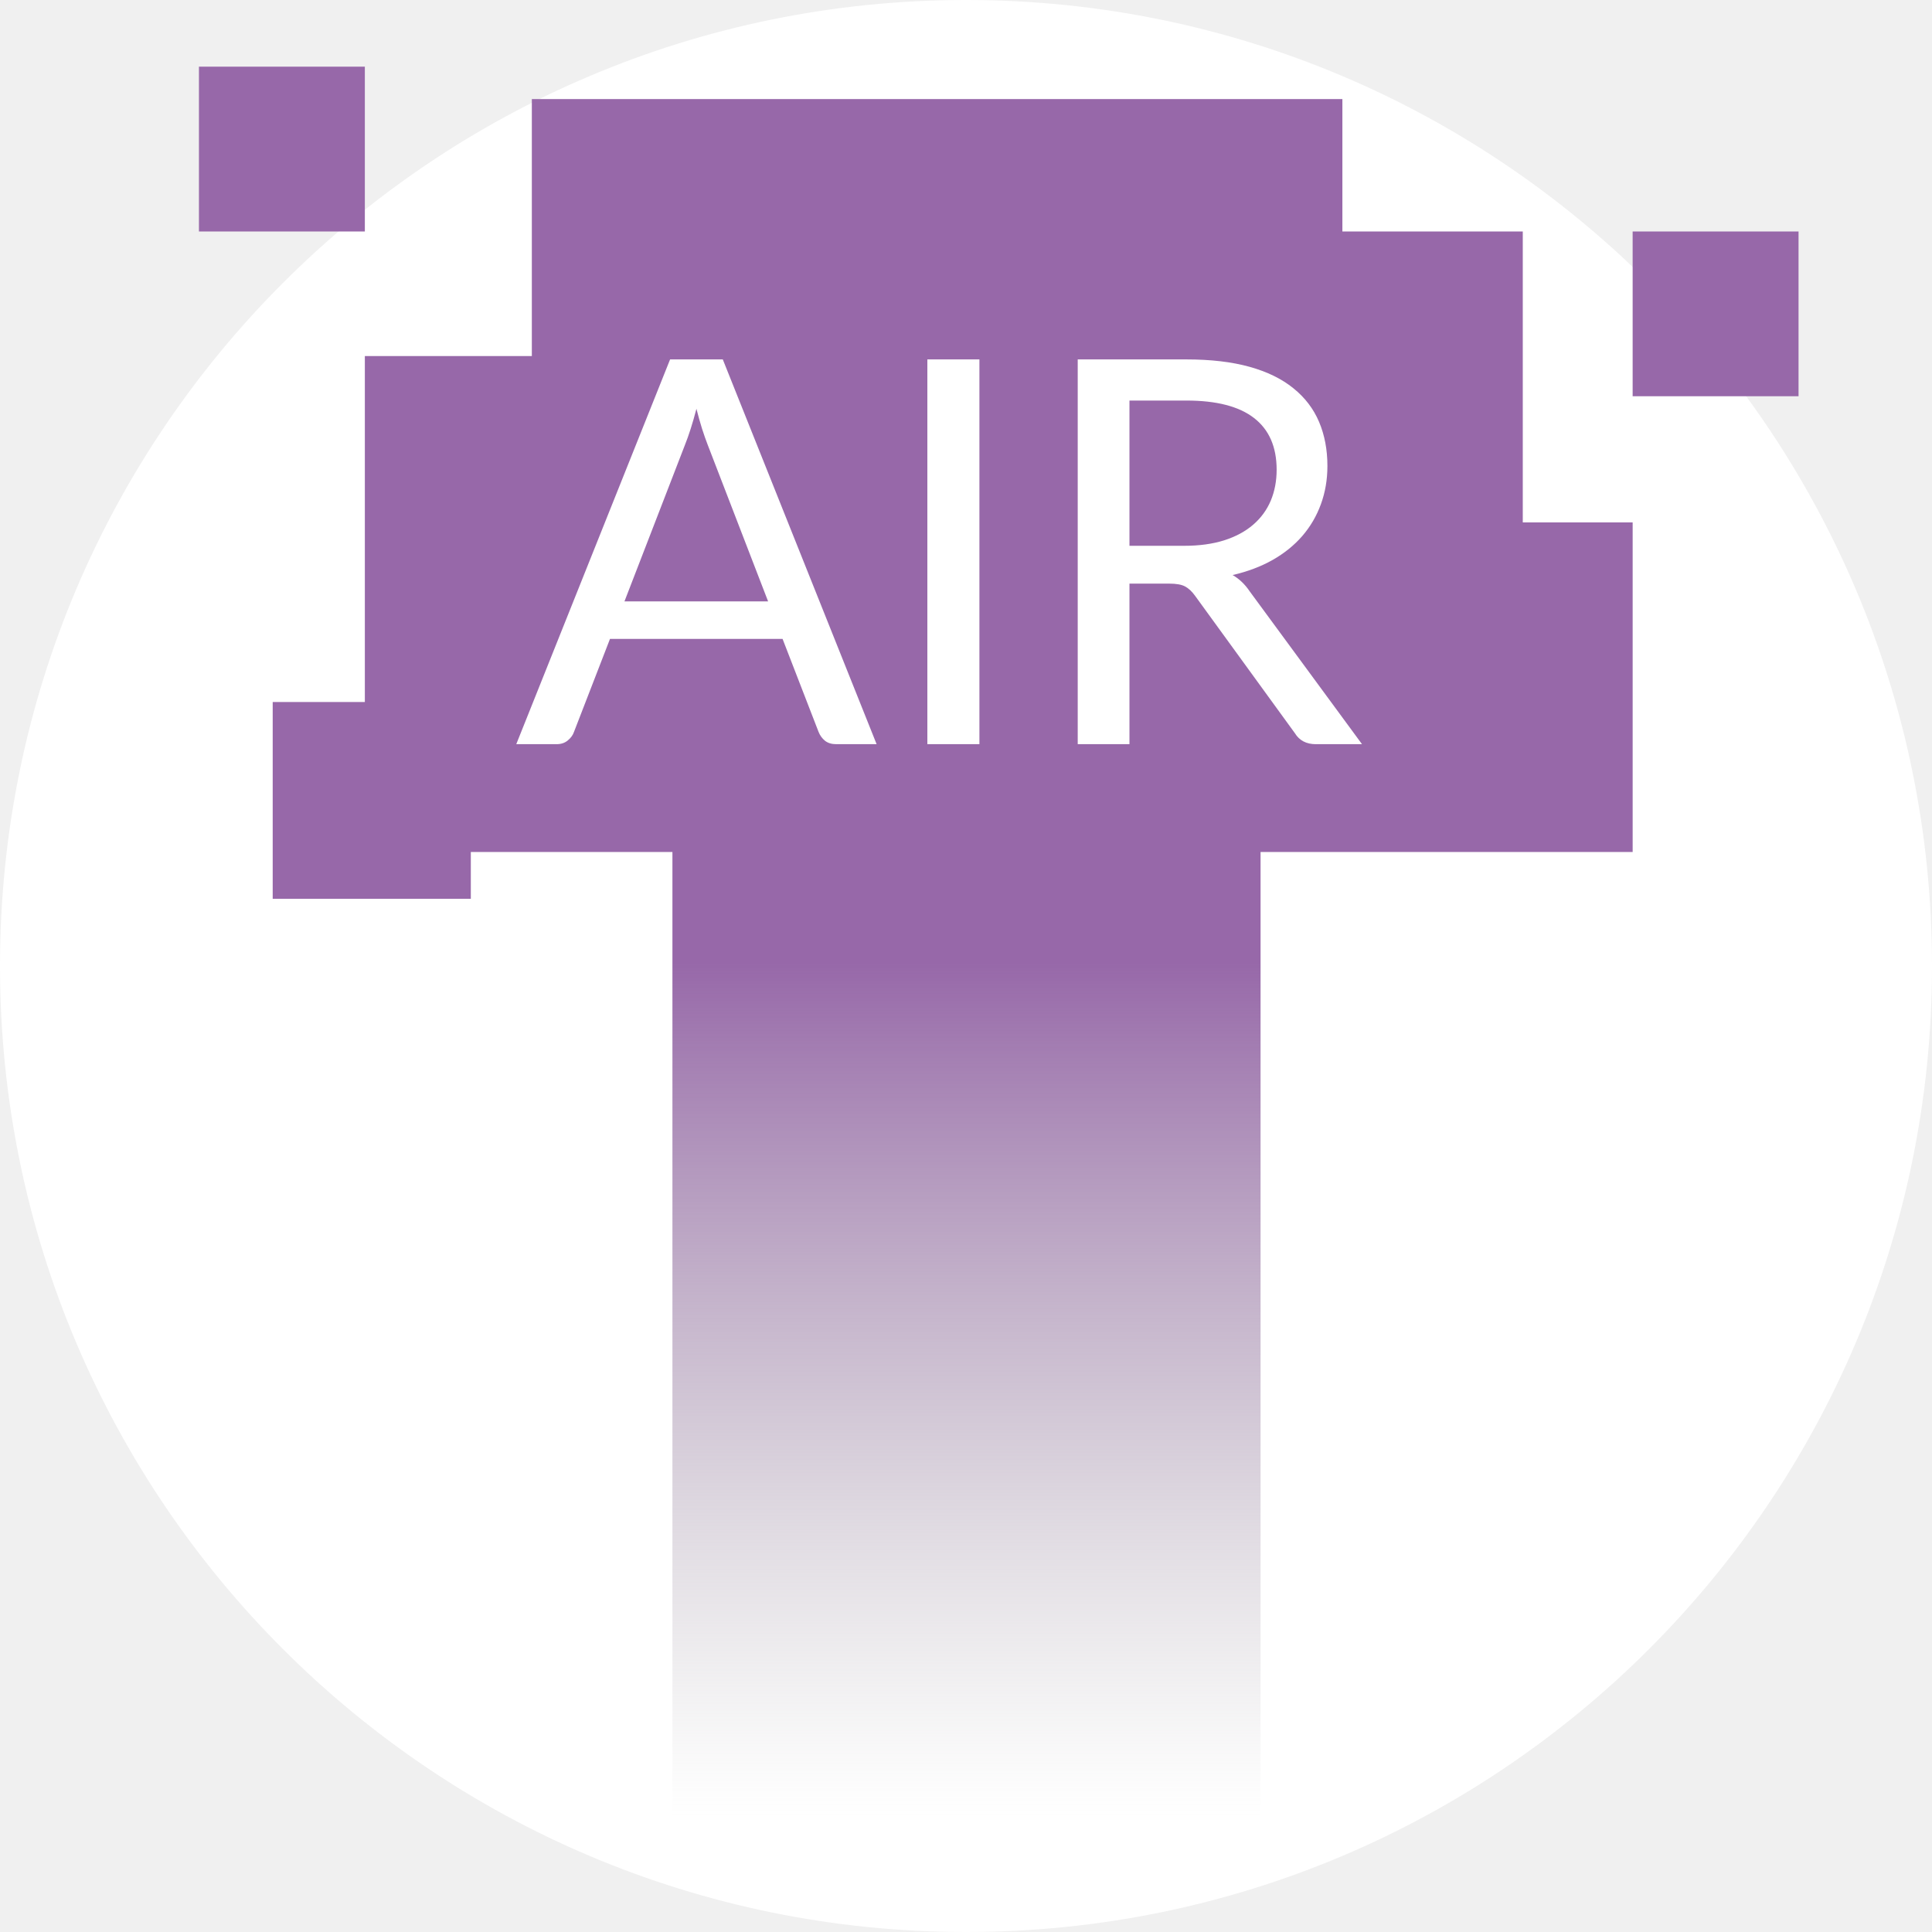
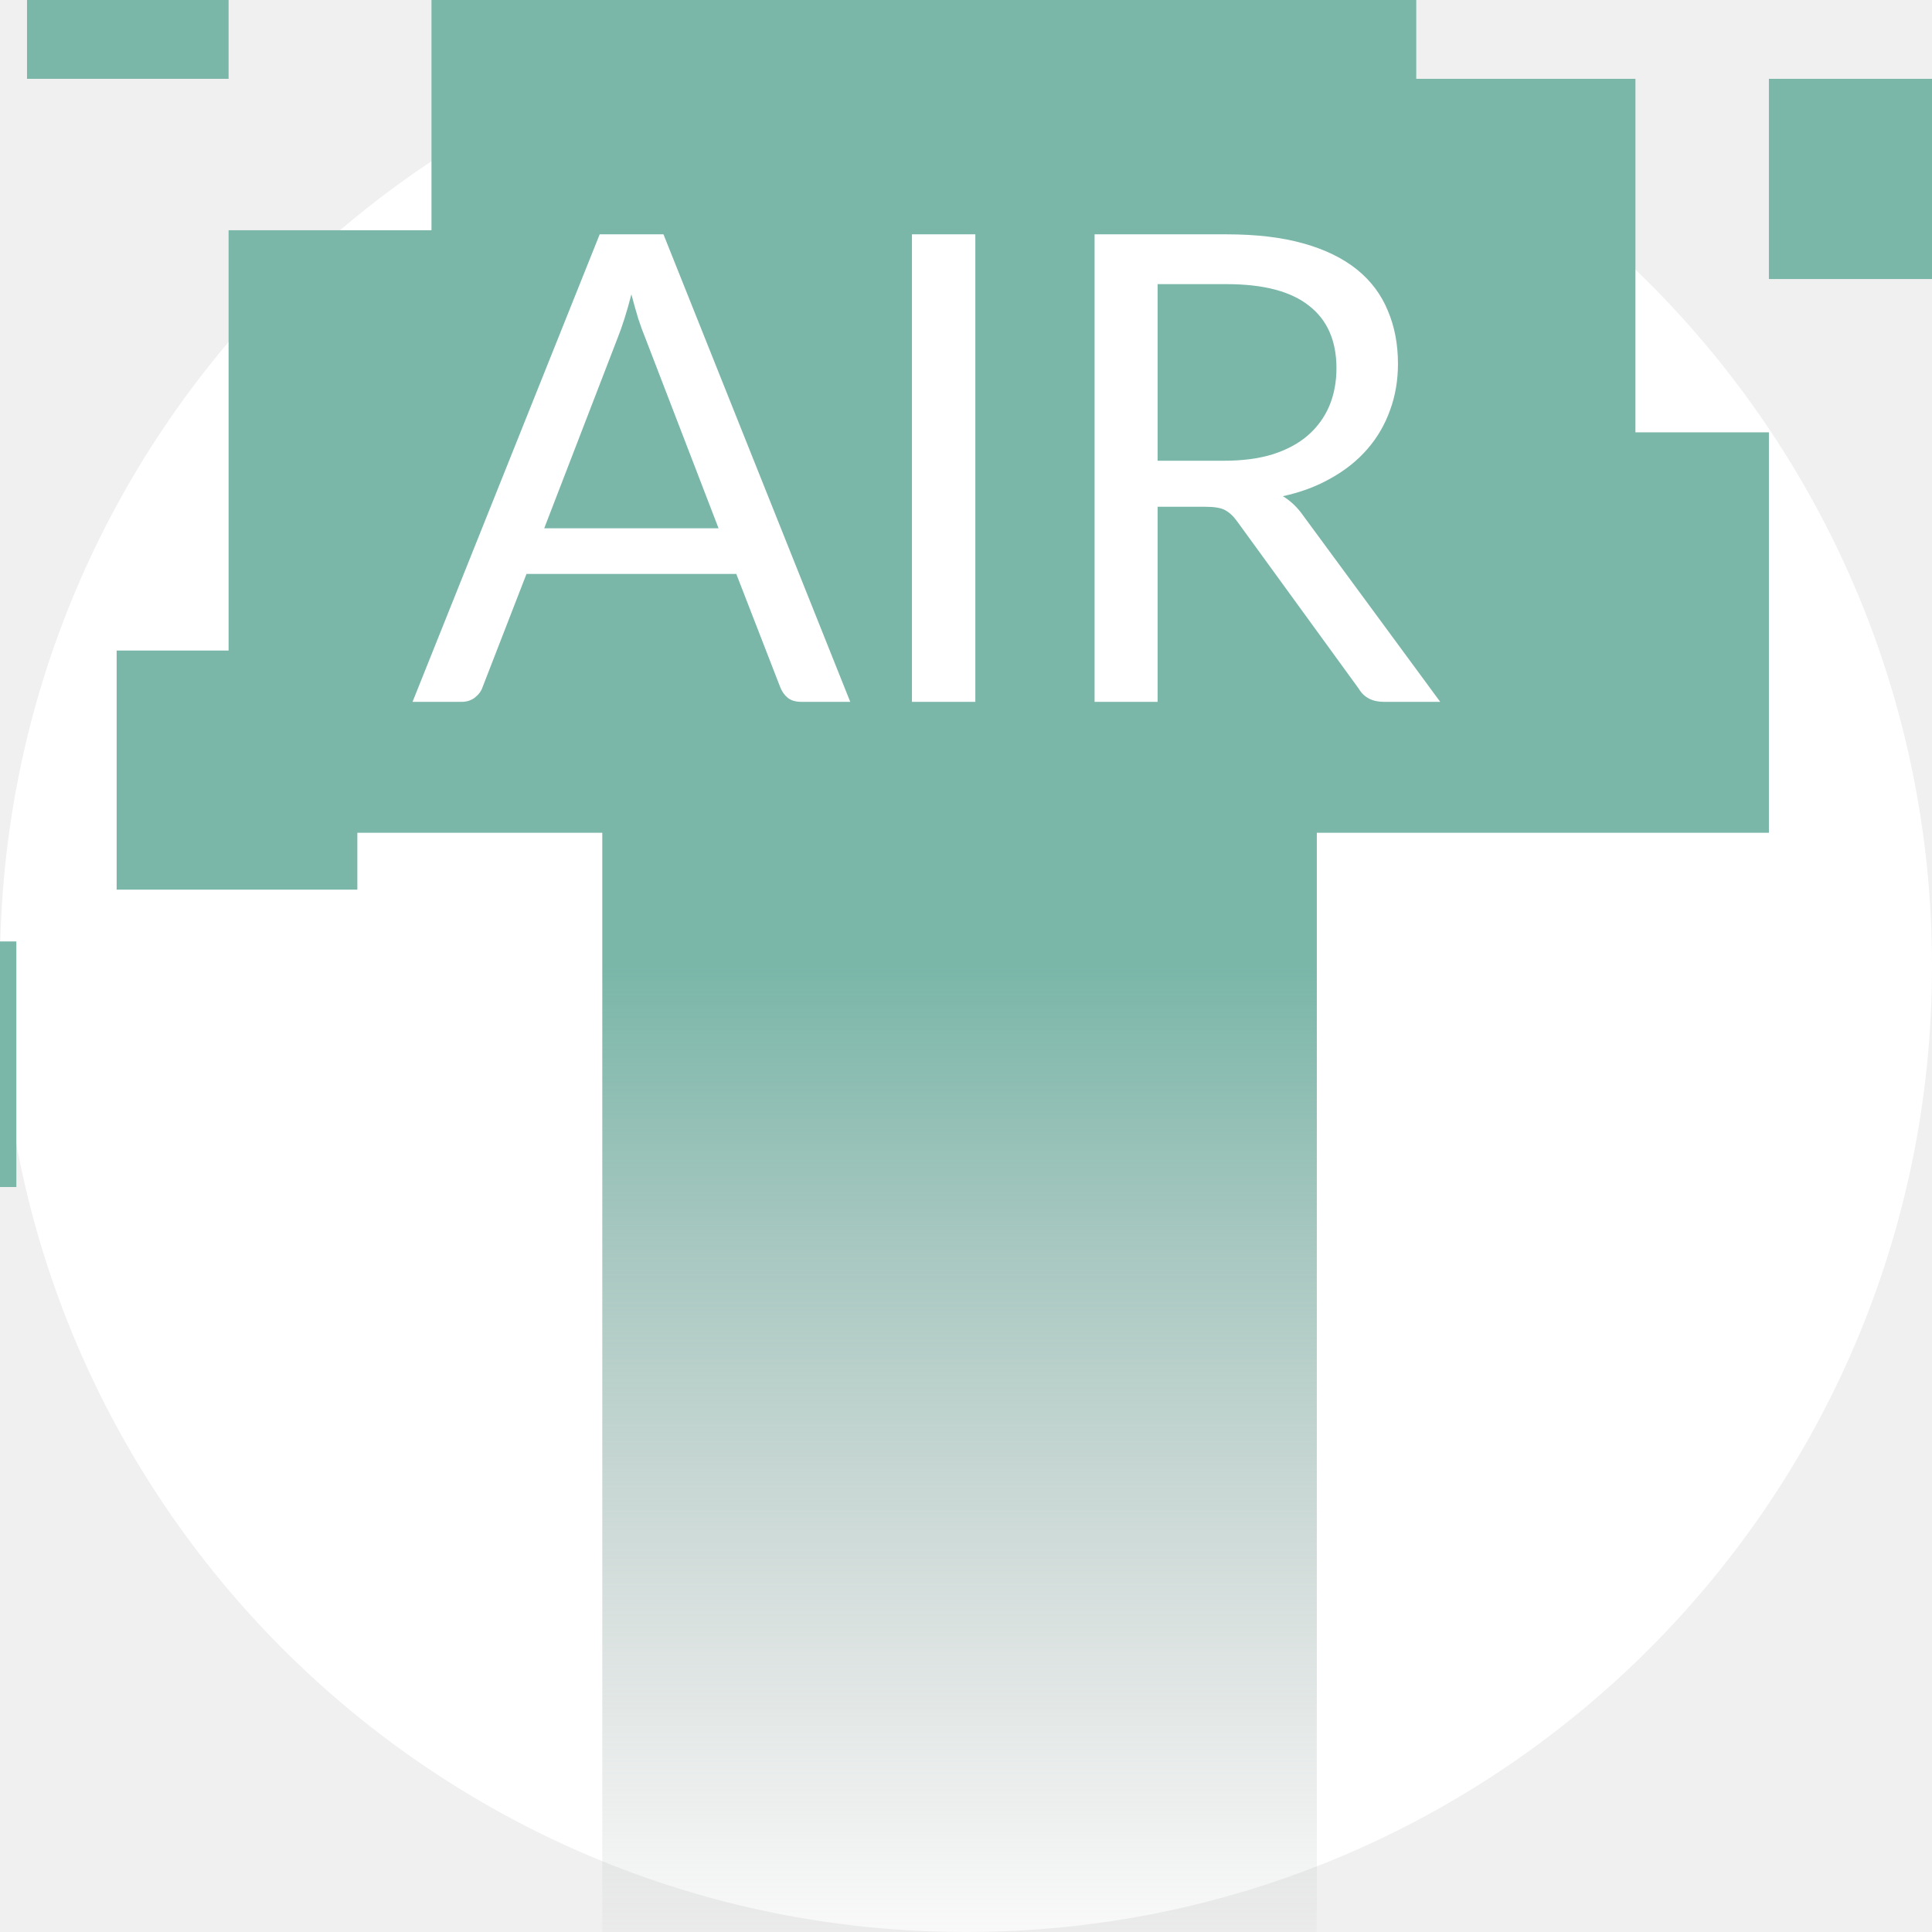
<svg xmlns="http://www.w3.org/2000/svg" xmlns:xlink="http://www.w3.org/1999/xlink" version="1.1" id="Layer_1" x="0px" y="0px" width="85px" height="85px" viewBox="0 0 80 80" enable-background="new 0 0 80 80" xml:space="preserve">
  <defs id="defs4519">
    <clipPath clipPathUnits="userSpaceOnUse" id="clipPath3413">
      <path d="m 414.693,298.459 -96.799,0 0,72.112 96.799,0 0,-72.112 z" id="path3415" />
    </clipPath>
    <linearGradient x1="0" y1="0" x2="1" y2="0" gradientUnits="userSpaceOnUse" gradientTransform="matrix(-3.2e-6,72.11231,72.11231,3.2e-6,366.293,298.4595)" spreadMethod="pad" id="linearGradient3421">
      <stop style="stop-opacity:1;stop-color:#a9a9a9" offset="0" id="stop3423" />
      <stop style="stop-opacity:1;stop-color:#a9a9a9" offset="0" id="stop3425" />
      <stop style="stop-opacity:1;stop-color:#a9a9a9" offset="1" id="stop3427" />
    </linearGradient>
    <clipPath clipPathUnits="userSpaceOnUse" id="clipPath3457">
      <path d="m 384.92,317.897 -118.233,0 0,73.368 118.233,0 0,-73.368 z" id="path3459" />
    </clipPath>
    <linearGradient x1="0" y1="0" x2="1" y2="0" gradientUnits="userSpaceOnUse" gradientTransform="matrix(-3.2e-6,73.36816,73.36816,3.2e-6,325.8027,317.897)" spreadMethod="pad" id="linearGradient3465">
      <stop style="stop-opacity:1;stop-color:#a9a9a9" offset="0" id="stop3467" />
      <stop style="stop-opacity:1;stop-color:#a9a9a9" offset="0" id="stop3469" />
      <stop style="stop-opacity:1;stop-color:#a9a9a9" offset="1" id="stop3471" />
    </linearGradient>
    <clipPath clipPathUnits="userSpaceOnUse" id="clipPath3479">
      <path d="m 262.586,273.877 -28.899,0 0,28.705 28.899,0 0,-28.705 z" id="path3481" />
    </clipPath>
    <linearGradient x1="0" y1="0" x2="1" y2="0" gradientUnits="userSpaceOnUse" gradientTransform="matrix(-1.3e-6,28.70508,28.70508,1.3e-6,248.1357,273.8774)" spreadMethod="pad" id="linearGradient3487">
      <stop style="stop-opacity:1;stop-color:#a9a9a9" offset="0" id="stop3489" />
      <stop style="stop-opacity:1;stop-color:#a9a9a9" offset="0" id="stop3491" />
      <stop style="stop-opacity:1;stop-color:#a9a9a9" offset="1" id="stop3493" />
    </linearGradient>
    <clipPath clipPathUnits="userSpaceOnUse" id="clipPath3501">
      <path d="m 454.919,346.534 -24.2,0 0,24.038 24.2,0 0,-24.038 z" id="path3503" />
    </clipPath>
    <linearGradient x1="0" y1="0" x2="1" y2="0" gradientUnits="userSpaceOnUse" gradientTransform="matrix(-1.1e-6,24.03809,24.03809,1.1e-6,442.8184,346.5342)" spreadMethod="pad" id="linearGradient3509">
      <stop style="stop-opacity:1;stop-color:#a9a9a9" offset="0" id="stop3511" />
      <stop style="stop-opacity:1;stop-color:#a9a9a9" offset="0" id="stop3513" />
      <stop style="stop-opacity:1;stop-color:#a9a9a9" offset="1" id="stop3515" />
    </linearGradient>
    <clipPath clipPathUnits="userSpaceOnUse" id="clipPath3523">
      <path d="m 245.787,370.572 -24.2,0 0,24.038 24.2,0 0,-24.038 z" id="path3525" />
    </clipPath>
    <linearGradient x1="0" y1="0" x2="1" y2="0" gradientUnits="userSpaceOnUse" gradientTransform="matrix(-1.1e-6,24.0376,24.0376,1.1e-6,233.686,370.5718)" spreadMethod="pad" id="linearGradient3531">
      <stop style="stop-opacity:1;stop-color:#a9a9a9" offset="0" id="stop3533" />
      <stop style="stop-opacity:1;stop-color:#a9a9a9" offset="0" id="stop3535" />
      <stop style="stop-opacity:1;stop-color:#a9a9a9" offset="1" id="stop3537" />
    </linearGradient>
    <linearGradient xlink:href="#linearGradient4419" id="linearGradient4425" x1="86.703" y1="-218.619" x2="150.819" y2="-218.619" gradientUnits="userSpaceOnUse" gradientTransform="matrix(0,0.5859922,-0.1764155,0,3.954305,-8.472595)" />
    <linearGradient id="linearGradient4419">
-       <stop style="stop-color:#9768a9;stop-opacity:1" offset="0" id="stop4421" />
+       <stop style="stop-color:#7ab7a9;stop-opacity:1" offset="0" id="stop4421" />
      <stop style="stop-color:#a9a9a9;stop-opacity:0" offset="1" id="stop4423" />
    </linearGradient>
    <clipPath clipPathUnits="userSpaceOnUse" id="clipPath3391">
      <path d="m 315.253,283.396 -69.466,0 0,69 69.466,0 0,-69 z" id="path3393" />
    </clipPath>
    <linearGradient x1="0" y1="0" x2="1" y2="0" gradientUnits="userSpaceOnUse" gradientTransform="matrix(-3e-6,69.00049,69.00049,3e-6,280.5195,283.3965)" spreadMethod="pad" id="linearGradient3399">
      <stop style="stop-opacity:1;stop-color:#a9a9a9" offset="0" id="stop3401" />
      <stop style="stop-opacity:1;stop-color:#a9a9a9" offset="0" id="stop3403" />
      <stop style="stop-opacity:1;stop-color:#a9a9a9" offset="1" id="stop3405" />
    </linearGradient>
    <clipPath clipPathUnits="userSpaceOnUse" id="clipPath3435">
      <path d="m 430.719,280.052 -96.799,0 0,48.075 96.799,0 0,-48.075 z" id="path3437" />
    </clipPath>
    <linearGradient x1="0" y1="0" x2="1" y2="0" gradientUnits="userSpaceOnUse" gradientTransform="matrix(-2.1e-6,48.07471,48.07471,2.1e-6,382.3193,280.0518)" spreadMethod="pad" id="linearGradient3443">
      <stop style="stop-opacity:1;stop-color:#a9a9a9" offset="0" id="stop3445" />
      <stop style="stop-opacity:1;stop-color:#a9a9a9" offset="0" id="stop3447" />
      <stop style="stop-opacity:1;stop-color:#a9a9a9" offset="1" id="stop3449" />
    </linearGradient>
  </defs>
-   <g id="g4509">
-     <path fill="#FFFFFF" d="M40,0c22.091,0,40,17.909,40,40S62.091,80,40,80S0,62.091,0,40S17.909,0,40,0z" id="path4511" />
-   </g>
-   <g transform="matrix(0.2838716,0,0,-0.2838716,-54.6645,114.7788)" id="g4724">
-     <g id="g4427">
-       <g id="g3409">
-         <g id="g3411" clip-path="url(#clipPath3413)">
-           <g id="g3417">
-             <g id="g3419">
-               <path d="m 414.693,298.459 -96.799,0 0,72.112 96.799,0 0,-72.112 z" style="fill:#9768a9;stroke:none;fill-opacity:1" id="path3429" />
-             </g>
-           </g>
-         </g>
-       </g>
-       <g id="g3453" transform="translate(3.459157,-1.383663)">
-         <g id="g3455" clip-path="url(#clipPath3457)">
-           <g id="g3461">
-             <g id="g3463">
-               <path d="m 384.92,317.897 -118.233,0 0,73.368 118.233,0 0,-73.368 z" style="fill:#9768a9;stroke:none;fill-opacity:1" id="path3473" />
-             </g>
-           </g>
-         </g>
-       </g>
-       <g id="g3475" transform="translate(-1.340843,-0.6490118)">
-         <g id="g3477" clip-path="url(#clipPath3479)">
-           <g id="g3483">
-             <g id="g3485">
-               <path d="m 262.586,273.877 -28.899,0 0,28.705 28.899,0 0,-28.705 z" style="fill:#9768a9;stroke:none;fill-opacity:1" id="path3495" />
-             </g>
-           </g>
-         </g>
-       </g>
-       <g id="g3497">
-         <g id="g3499" clip-path="url(#clipPath3501)">
-           <g id="g3505">
-             <g id="g3507">
-               <path d="m 454.919,346.534 -24.2,0 0,24.038 24.2,0 0,-24.038 z" style="fill:#9768a9;stroke:none;fill-opacity:1" id="path3517" />
-             </g>
-           </g>
-         </g>
-       </g>
-       <g id="g3519">
-         <g id="g3521" clip-path="url(#clipPath3523)">
-           <g id="g3527">
-             <g id="g3529">
-               <path d="m 245.787,370.572 -24.2,0 0,24.038 24.2,0 0,-24.038 z" style="fill:#9768a9;stroke:none;fill-opacity:1" id="path3539" />
-             </g>
-           </g>
-         </g>
-       </g>
-       <path id="rect4417" transform="matrix(3.3155,0,0,-3.3155,192.5677,404.3333)" d="m 20.307,22.984 0,14.5 9.277,0 0,42.422 25.875,0 0,-42.422 16.371,0 0,-14.5 -51.523,0 z" style="opacity:1;fill:url(#linearGradient4425);fill-opacity:1;stroke:none" />
-     </g>
-     <g id="g3387">
-       <g clip-path="url(#clipPath3391)" id="g3389">
-         <g id="g3395">
-           <g id="g3397">
-             <path id="path3407" style="fill:#9768a9;stroke:none;fill-opacity:1" d="m 315.253,283.396 -69.466,0 0,69 69.466,0 0,-69 z" />
+   <path style="fill:#ffffff" id="path4511" d="M 40,0 C 62.091,0 80,17.909 80,40 80,62.091 62.091,80 40,80 17.909,80 0,62.091 0,40 0,17.909 17.909,0 40,0 Z" />
+   <g transform="matrix(0.3448889,0,0,-0.3448889,-75.30378,131.0708)" id="g4427">
+     <g id="g3409">
+       <g clip-path="url(#clipPath3413)" id="g3411">
+         <g id="g3417">
+           <g id="g3419">
+             <path id="path3429" style="fill:#7ab7a9;fill-opacity:1;stroke:none" d="m 414.693,298.459 -96.799,0 0,72.112 96.799,0 0,-72.112 z" />
          </g>
        </g>
      </g>
    </g>
-     <g transform="matrix(1.764739,0,0,1,-329.3875,0)" id="g3431">
-       <g clip-path="url(#clipPath3435)" id="g3433">
-         <g id="g3439">
-           <g id="g3441" />
+     <g transform="translate(3.459157,-1.383663)" id="g3453">
+       <g clip-path="url(#clipPath3457)" id="g3455">
+         <g id="g3461">
+           <g id="g3463">
+             <path id="path3473" style="fill:#7ab7a9;fill-opacity:1;stroke:none" d="m 384.92,317.897 -118.233,0 0,73.368 118.233,0 0,-73.368 z" />
+           </g>
        </g>
      </g>
    </g>
-     <text y="-295.781" x="267.639" id="text3541" style="font-variant:normal;font-weight:normal;font-stretch:normal;font-size:78.327px;font-family:Lato;-inkscape-font-specification:Lato-Regular;writing-mode:lr-tb;fill:#ffffff;fill-opacity:1;fill-rule:nonzero;stroke:none" transform="scale(1,-1)">
-       <tspan id="tspan3543" y="-295.781" x="267.639 320.667 342.598">AIR</tspan>
-     </text>
+     <g transform="translate(-1.340843,-0.6490118)" id="g3475">
+       <g clip-path="url(#clipPath3479)" id="g3477">
+         <g id="g3483">
+           <g id="g3485">
+             <path id="path3495" style="fill:#7ab7a9;fill-opacity:1;stroke:none" d="m 262.586,273.877 -28.899,0 0,28.705 28.899,0 0,-28.705 z" />
+           </g>
+         </g>
+       </g>
+     </g>
+     <g id="g3497">
+       <g clip-path="url(#clipPath3501)" id="g3499">
+         <g id="g3505">
+           <g id="g3507">
+             <path id="path3517" style="fill:#7ab7a9;fill-opacity:1;stroke:none" d="m 454.919,346.534 -24.2,0 0,24.038 24.2,0 0,-24.038 z" />
+           </g>
+         </g>
+       </g>
+     </g>
+     <g id="g3519">
+       <g clip-path="url(#clipPath3523)" id="g3521">
+         <g id="g3527">
+           <g id="g3529">
+             <path id="path3539" style="fill:#7ab7a9;fill-opacity:1;stroke:none" d="m 245.787,370.572 -24.2,0 0,24.038 24.2,0 0,-24.038 z" />
+           </g>
+         </g>
+       </g>
+     </g>
+     <path style="opacity:1;fill:url(#linearGradient4425);fill-opacity:1;stroke:none" d="m 20.307,22.984 0,14.5 9.277,0 0,42.422 25.875,0 0,-42.422 16.371,0 0,-14.5 -51.523,0 z" transform="matrix(3.3155,0,0,-3.3155,192.5677,404.3333)" id="rect4417" />
  </g>
+   <g transform="matrix(0.3448889,0,0,-0.3448889,-75.30378,131.0708)" id="g3387">
+     <g id="g3389" clip-path="url(#clipPath3391)">
+       <g id="g3395">
+         <g id="g3397">
+           <path d="m 315.253,283.396 -69.466,0 0,69 69.466,0 0,-69 z" style="fill:#7ab7a9;fill-opacity:1;stroke:none" id="path3407" />
+         </g>
+       </g>
+     </g>
+   </g>
+   <g id="g3431" transform="matrix(0.6086389,0,0,-0.3448889,-188.9059,131.0708)">
+     <g id="g3433" clip-path="url(#clipPath3435)">
+       <g id="g3439">
+         <g id="g3441" />
+       </g>
+     </g>
+   </g>
+   <text style="font-variant:normal;font-weight:normal;font-stretch:normal;font-size:27.014px;font-family:Lato;-inkscape-font-specification:Lato-Regular;writing-mode:lr-tb;fill:#ffffff;fill-opacity:1;fill-rule:nonzero;stroke:none" id="text3541" x="17.002" y="29.059">
+     <tspan x="17.002 35.291 42.855" y="29.059" id="tspan3543">AIR</tspan>
+   </text>
+   <rect style="opacity:1;fill:#7ab7a9;fill-opacity:1;stroke:none" id="rect4326" width="10.169" height="10.169" x="-9.492" y="38.983" />
+   <rect style="opacity:1;fill:#7ab7a9;fill-opacity:1;stroke:none" id="rect4326-6" width="10.169" height="10.169" x="62.373" y="-10.847" />
</svg>
